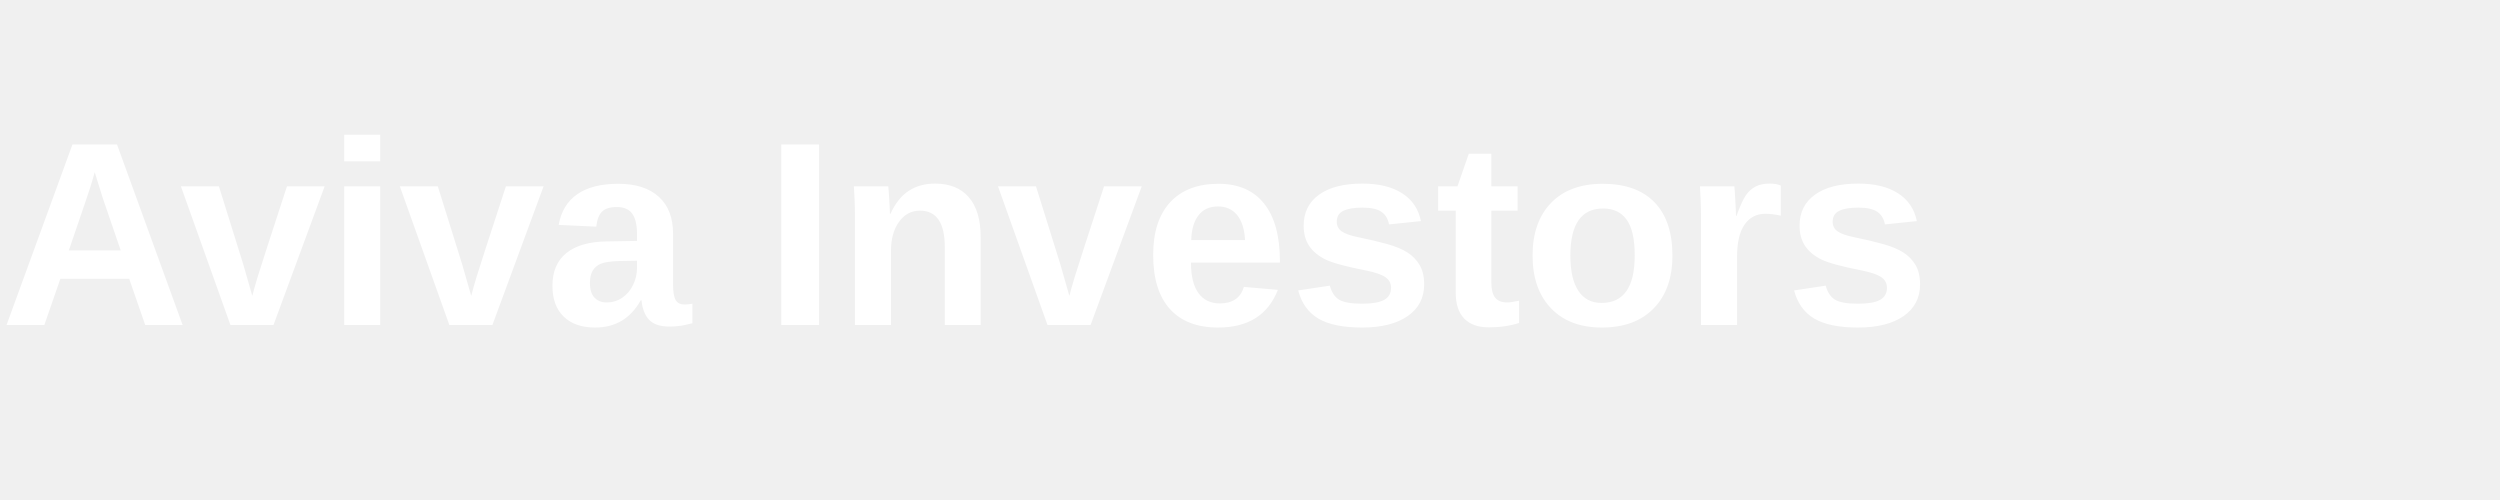
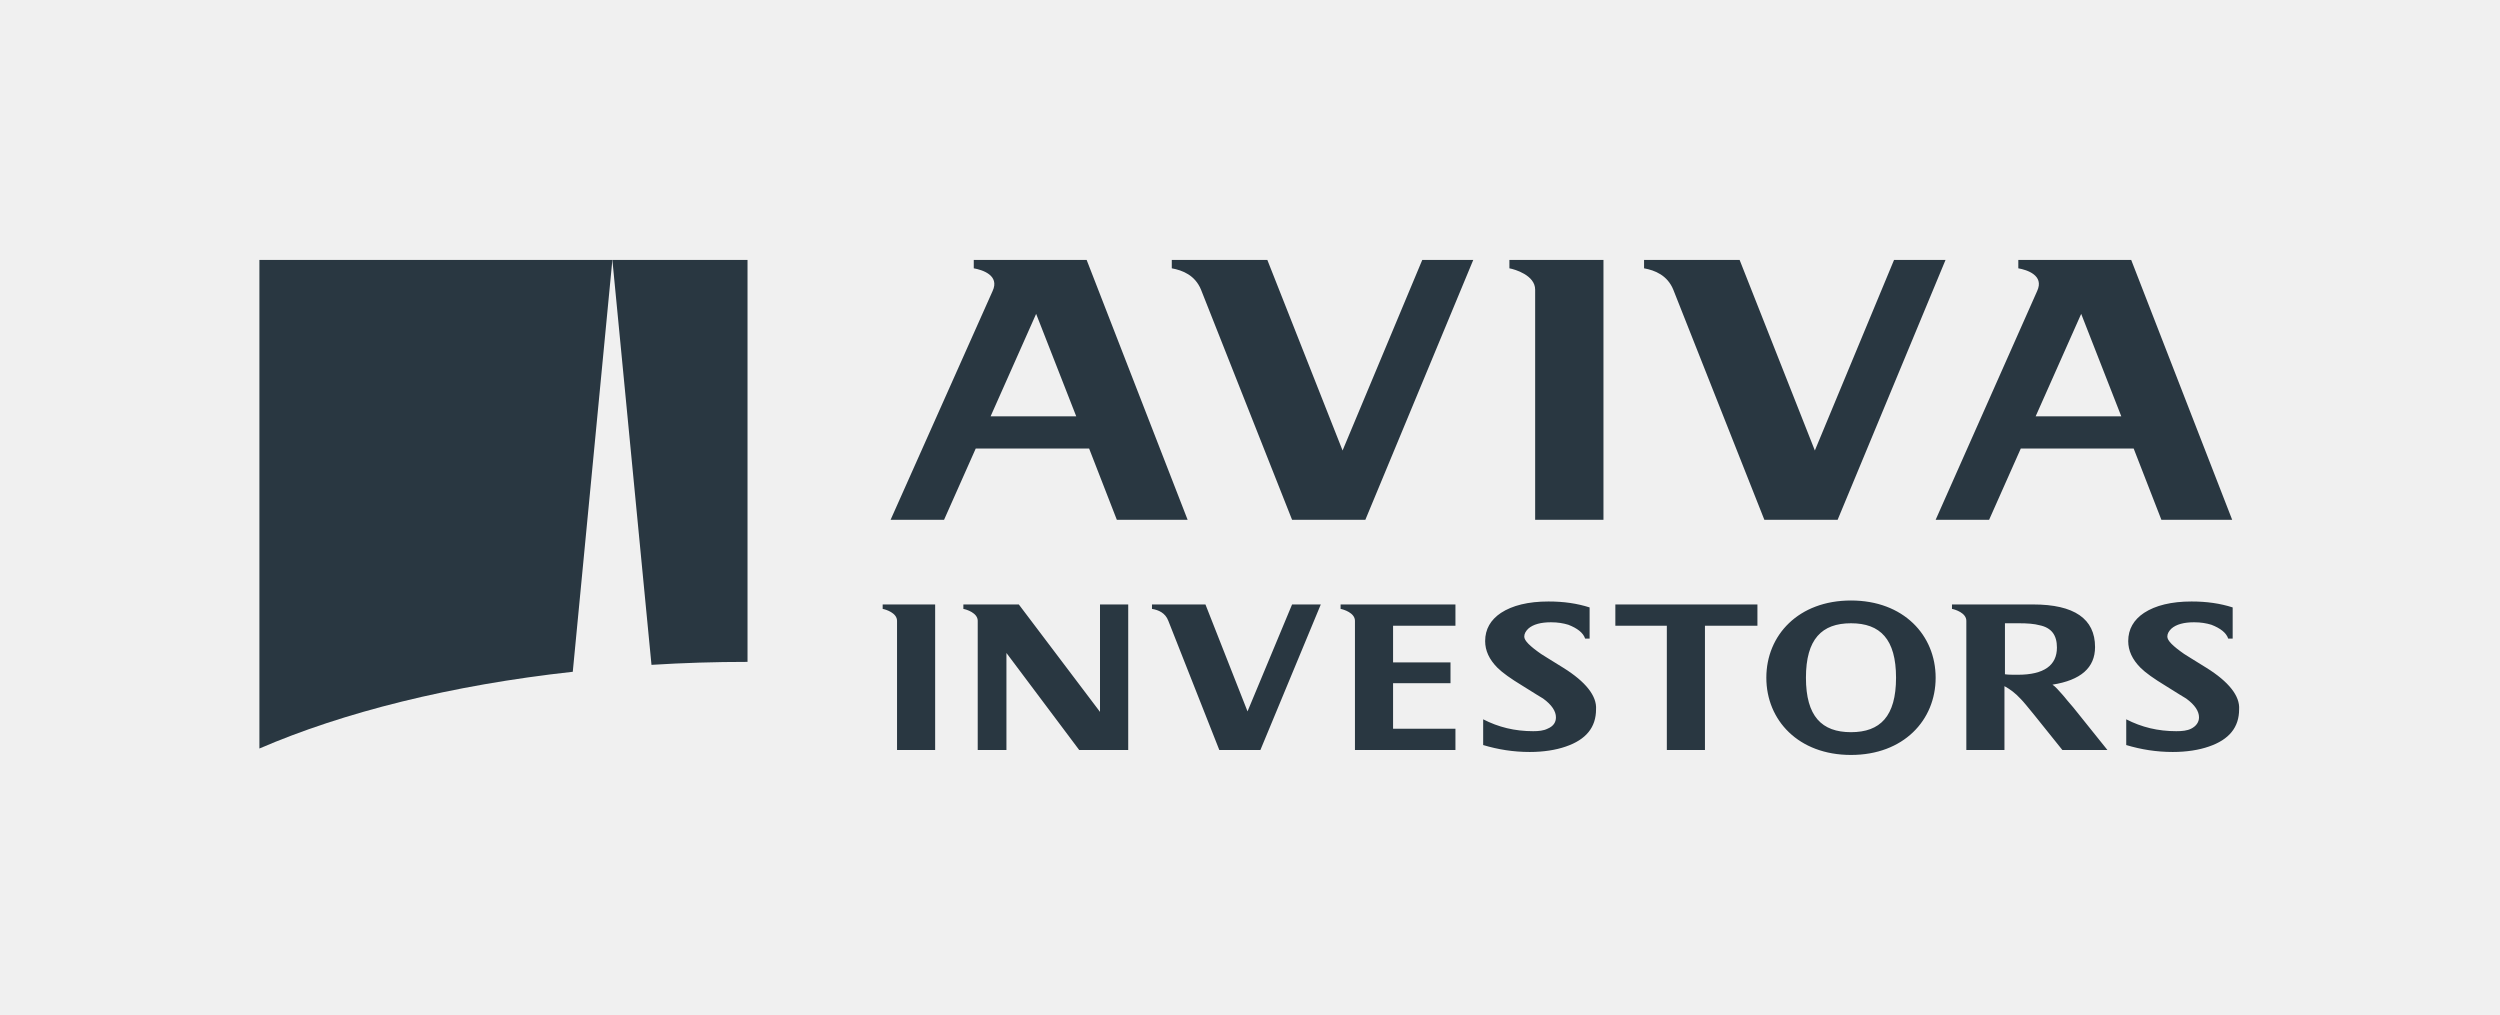
- <svg xmlns="http://www.w3.org/2000/svg" viewBox="0 0 400 80">
-   <text x="0" y="52" fill="#fff" font-family="Arial, Helvetica, sans-serif" font-size="42" font-weight="600">Aviva Investors</text>
+ <svg xmlns="http://www.w3.org/2000/svg" version="1.1" x="0px" y="0px" viewBox="0 0 505 205" style="enable-background:new 0 0 505 205;" xml:space="preserve">
+   <style type="text/css">
+ 	.st0{fill:none;}
+ 	.st1{fill:#293741;}
+ </style>
+   <g id="Exclusion_zone">
+     <g>
+       <g>
+         <rect x="52.5" y="52.5" class="st0" width="400" height="100" />
+       </g>
+       <g>
+         <rect class="st0" width="505" height="205" />
+       </g>
+       <g>
+         <path class="st0" d="M0,115.8h1.7c0.3-1.7,1.4-5.3,4.6-3.8l46.2,20.6v-10.9l-14.4-6.4V92.4l14.4-5.6V72.5L0,92.9V115.8z M31.6,95     v17.3L10.9,103L31.6,95z" />
+         <path class="st0" d="M262.6,166.9h-22.8l-6.4-14.4h-10.9l20.6,46.2c1.5,3.3-2.2,4.3-3.8,4.6v1.7h22.8l20.4-52.5h-14.3     L262.6,166.9z M252,194.1l-9.2-20.7H260L252,194.1z" />
+         <path class="st0" d="M239.2,0v1.7c1.7,0.3,5.3,1.4,3.8,4.6l-20.6,46.2h10.9l6.4-14.4h22.8l5.6,14.4h14.3L262.1,0H239.2z      M242.7,31.6l9.2-20.7l8.1,20.7H242.7z" />
+         <path class="st0" d="M503.3,89.2c-0.3,1.7-1.4,5.3-4.6,3.8l-46.2-20.6v10.9l14.4,6.4v22.8l-14.4,5.6v14.3l52.5-20.4V89.2H503.3z      M473.4,110V92.7l20.7,9.2L473.4,110z" />
+       </g>
+     </g>
+   </g>
+   <g id="Logo">
+     <g>
+       <path class="st1" d="M178.3,123c0.6,0.1,2.9,0.8,2.9,2.4v26.1h7.7v-29.4h-10.6V123z M252,143.7l-8.5-21.6h-10.8v0.9    c1.3,0.2,2.7,0.8,3.3,2.4l10.3,26.1h8.3l12.2-29.4h-5.8L252,143.7z M373.9,147.9c-5.9,0-9.1-3.2-9.1-11c0-7.8,3.2-11,9.1-11    c5.9,0,9.1,3.2,9.1,11C383,144.7,379.8,147.9,373.9,147.9 M373.9,121.3c-10.6,0-17.1,7-17.1,15.6c0,8.6,6.5,15.6,17.1,15.6    c10.6,0,17.1-7,17.1-15.6C391,128.3,384.5,121.3,373.9,121.3 M326.2,126.4h10.5v25.1h7.7v-25.1H355v-4.3h-28.7V126.4z     M407.6,136.3c-1.1,0-2,0-2.6-0.1v-10.3h2.8c1.7,0,3.1,0.1,4.2,0.4c2.4,0.5,3.5,2,3.5,4.5C415.5,134.4,412.9,136.3,407.6,136.3     M417.6,141.5c-0.5-0.6-0.8-1-1-1.2c-0.8-0.9-1.4-1.6-2-2c5.7-0.9,8.6-3.4,8.6-7.6c0-5.7-4.2-8.6-12.5-8.6l-16.4,0v0.9    c0.6,0.1,2.9,0.8,2.9,2.4v26.1h7.7v-12.9c1.1,0.6,2.2,1.4,3.3,2.6c0.5,0.5,1.4,1.6,2.7,3.2l5.7,7.1h9.1l-6.9-8.6L417.6,141.5z     M445.7,134.9c-2.8-1.7-4.3-2.7-4.5-2.8c-2.3-1.6-3.4-2.7-3.4-3.5c0-0.6,0.3-1.1,0.8-1.6c1-0.9,2.6-1.3,4.6-1.3    c1.4,0,2.5,0.2,3.5,0.5c1.8,0.7,3,1.6,3.4,2.8h0.9v-6.3c-2.5-0.8-5.2-1.2-8.3-1.2c-4.1,0-7.3,0.8-9.6,2.3    c-2.1,1.4-3.2,3.3-3.2,5.7c0,1.9,0.8,3.7,2.5,5.4c1,1,2.7,2.2,5,3.6c2.5,1.6,3.9,2.4,4.2,2.6c1.8,1.3,2.6,2.6,2.6,3.8    c0,1-0.6,1.8-1.6,2.3c-0.8,0.4-1.8,0.5-3,0.5c-3.7,0-7-0.8-10.1-2.4v5.2c3,0.9,6.1,1.4,9.4,1.4c2.8,0,5.3-0.4,7.3-1.1    c4.1-1.4,6.1-3.9,6.1-7.5C452.5,140.6,450.2,137.7,445.7,134.9 M315.8,134.9c-2.8-1.7-4.3-2.7-4.5-2.8c-2.3-1.6-3.4-2.7-3.4-3.5    c0-0.6,0.3-1.1,0.8-1.6c1-0.9,2.6-1.3,4.6-1.3c1.4,0,2.5,0.2,3.5,0.5c1.8,0.7,3,1.6,3.4,2.8h0.9v-6.3c-2.5-0.8-5.2-1.2-8.3-1.2    c-4.1,0-7.3,0.8-9.6,2.3c-2.1,1.4-3.2,3.3-3.2,5.7c0,1.9,0.8,3.7,2.5,5.4c1,1,2.7,2.2,5,3.6c2.5,1.6,3.9,2.4,4.2,2.6    c1.8,1.3,2.6,2.6,2.6,3.8c0,1-0.5,1.8-1.7,2.3c-0.8,0.4-1.8,0.5-2.9,0.5c-3.7,0-7-0.8-10.1-2.4v5.2c3,0.9,6.1,1.4,9.4,1.4    c2.8,0,5.3-0.4,7.3-1.1c4.1-1.4,6.1-3.9,6.1-7.5C322.6,140.6,320.3,137.7,315.8,134.9 M222.2,143.8l-16.4-21.7l-11.2,0v0.9    c0.6,0.1,2.9,0.8,2.9,2.4v26.1h5.8v-19.6l14.7,19.6h9.9v-29.4h-5.7V143.8z M270.8,122.1v0.9c0.6,0.1,2.9,0.8,2.9,2.4v26.1H294    v-4.3h-12.6V138H293v-4.2h-11.6v-7.4H294v-4.3L270.8,122.1z" />
+       <path class="st1" d="M271.2,91L256,52.5h-19.3v1.7c2.2,0.4,4.7,1.4,5.9,4.3l18.4,46.5h14.8l21.8-52.5h-10.3L271.2,91z M382.6,52.5    l-16,38.5l-15.2-38.5h-19.3v1.7c2.2,0.4,4.7,1.4,5.9,4.3l18.4,46.5h14.8l21.8-52.5H382.6z M411.2,84.1l9.2-20.7l8.1,20.7H411.2z     M430.5,52.5h-22.8v1.7c1.7,0.3,5.3,1.4,3.8,4.6L391,105h10.8l6.4-14.4H431l5.6,14.4h14.3L430.5,52.5z M200.1,84.1l9.2-20.7    l8.1,20.7H200.1z M196.7,52.5v1.7c1.7,0.3,5.3,1.4,3.8,4.6L179.9,105h10.8l6.4-14.4H220l5.6,14.4h14.3l-20.4-52.5H196.7z     M304.9,54.2c1.1,0.2,5.2,1.4,5.2,4.3V105h13.8V52.5h-19V54.2z" />
+       <path class="st1" d="M151,133.7l0-81.2l-27.3,0v0l7.9,81.8C138,133.9,144.4,133.7,151,133.7" />
+       <path class="st1" d="M115.7,135.7l8-83.2v0l-71.3,0l0,98.7C69.3,143.9,91.1,138.4,115.7,135.7" />
+     </g>
+   </g>
</svg>
